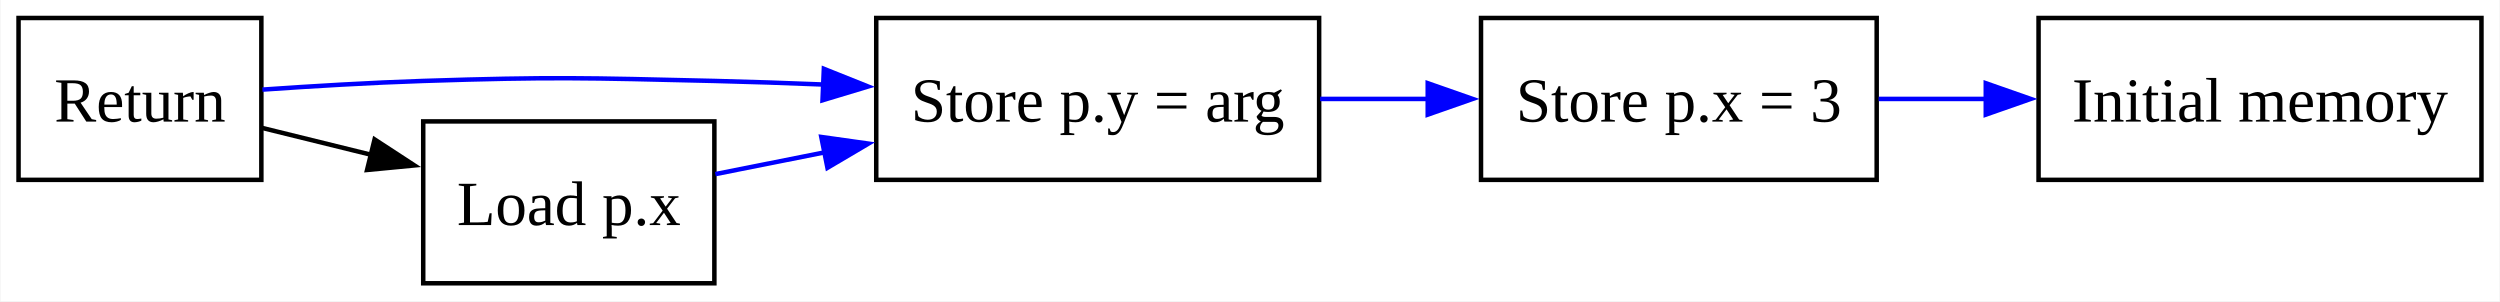
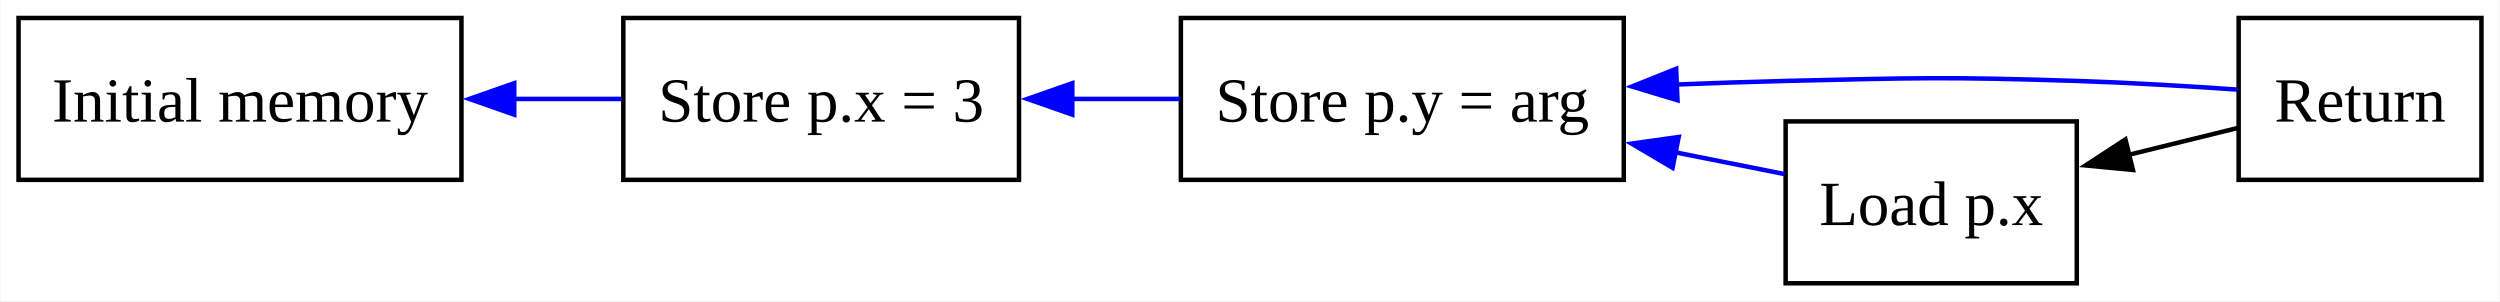
<svg xmlns="http://www.w3.org/2000/svg" width="556pt" height="67pt" viewBox="0.00 0.00 555.75 67.00">
  <g id="graph0" class="graph" transform="scale(1 1) rotate(0) translate(4 63)">
    <polygon fill="white" stroke="none" points="-4,4 -4,-63 551.75,-63 551.75,4 -4,4" />
    <g id="node1" class="node">
-       <polygon fill="none" stroke="black" points="547.75,-59 449.25,-59 449.25,-23 547.75,-23 547.75,-59" />
-       <text text-anchor="middle" x="498.5" y="-35.95" font-family="Times New Roman,serif" font-size="14.00">Initial memory</text>
+       <polygon fill="none" stroke="black" points="98.5,-59 0,-59 0,-23 98.5,-23 98.5,-59" />
+       <text text-anchor="middle" x="49.25" y="-35.95" font-family="Times New Roman,serif" font-size="14.00">Initial memory</text>
    </g>
    <g id="node2" class="node">
-       <polygon fill="none" stroke="black" points="413.25,-59 325.25,-59 325.25,-23 413.25,-23 413.25,-59" />
-       <text text-anchor="middle" x="369.25" y="-35.95" font-family="Times New Roman,serif" font-size="14.00">Store p.x = 3</text>
+       <polygon fill="none" stroke="black" points="222.5,-59 134.5,-59 134.5,-23 222.5,-23 222.5,-59" />
+       <text text-anchor="middle" x="178.5" y="-35.95" font-family="Times New Roman,serif" font-size="14.00">Store p.x = 3</text>
    </g>
    <g id="edge3" class="edge">
-       <path fill="none" stroke="blue" d="M413.69,-41C421.42,-41 429.59,-41 437.69,-41" />
-       <polygon fill="blue" stroke="blue" points="437.51,-44.5 447.51,-41 437.51,-37.5 437.51,-44.5" />
+       <path fill="none" stroke="blue" d="M134.06,-41C126.33,-41 118.16,-41 110.06,-41" />
+       <polygon fill="blue" stroke="blue" points="110.24,-37.5 100.24,-41 110.24,-44.5 110.24,-37.5" />
    </g>
    <g id="node3" class="node">
-       <polygon fill="none" stroke="black" points="289.25,-59 190.75,-59 190.75,-23 289.25,-23 289.25,-59" />
-       <text text-anchor="middle" x="240" y="-35.95" font-family="Times New Roman,serif" font-size="14.00">Store p.y = arg</text>
+       <polygon fill="none" stroke="black" points="357,-59 258.5,-59 258.5,-23 357,-23 357,-59" />
+       <text text-anchor="middle" x="307.75" y="-35.95" font-family="Times New Roman,serif" font-size="14.00">Store p.y = arg</text>
    </g>
    <g id="edge2" class="edge">
-       <path fill="none" stroke="blue" d="M289.47,-41C297.3,-41 305.46,-41 313.43,-41" />
-       <polygon fill="blue" stroke="blue" points="313.4,-44.5 323.4,-41 313.4,-37.5 313.4,-44.5" />
+       <path fill="none" stroke="blue" d="M258.28,-41C250.45,-41 242.29,-41 234.32,-41" />
+       <polygon fill="blue" stroke="blue" points="234.35,-37.5 224.35,-41 234.35,-44.5 234.35,-37.5" />
    </g>
    <g id="node4" class="node">
-       <polygon fill="none" stroke="black" points="154.75,-36 90,-36 90,0 154.75,0 154.75,-36" />
-       <text text-anchor="middle" x="122.38" y="-12.95" font-family="Times New Roman,serif" font-size="14.00">Load p.x</text>
+       <polygon fill="none" stroke="black" points="457.75,-36 393,-36 393,0 457.75,0 457.75,-36" />
+       <text text-anchor="middle" x="425.38" y="-12.95" font-family="Times New Roman,serif" font-size="14.00">Load p.x</text>
    </g>
    <g id="edge1" class="edge">
-       <path fill="none" stroke="blue" d="M154.97,-24.28C162.59,-25.8 170.99,-27.47 179.44,-29.15" />
-       <polygon fill="blue" stroke="blue" points="178.53,-32.54 189.02,-31.06 179.9,-25.68 178.53,-32.54" />
+       <path fill="none" stroke="blue" d="M392.78,-24.28C385.16,-25.8 376.76,-27.47 368.31,-29.15" />
+       <polygon fill="blue" stroke="blue" points="367.85,-25.68 358.73,-31.06 369.22,-32.54 367.85,-25.68" />
    </g>
    <g id="node5" class="node">
-       <polygon fill="none" stroke="black" points="54,-59 0,-59 0,-23 54,-23 54,-59" />
-       <text text-anchor="middle" x="27" y="-35.95" font-family="Times New Roman,serif" font-size="14.00">Return</text>
+       <polygon fill="none" stroke="black" points="547.75,-59 493.75,-59 493.75,-23 547.75,-23 547.75,-59" />
+       <text text-anchor="middle" x="520.75" y="-35.95" font-family="Times New Roman,serif" font-size="14.00">Return</text>
    </g>
    <g id="edge4" class="edge">
-       <path fill="none" stroke="blue" d="M54.23,-43.07C65.26,-43.84 78.25,-44.62 90,-45 118.76,-45.93 125.98,-45.68 154.75,-45 162.61,-44.81 170.88,-44.53 179.04,-44.2" />
-       <polygon fill="blue" stroke="blue" points="179.1,-47.7 188.94,-43.76 178.8,-40.7 179.1,-47.7" />
+       <path fill="none" stroke="blue" d="M493.52,-43.07C482.49,-43.84 469.5,-44.62 457.75,-45 428.99,-45.93 421.77,-45.68 393,-45 385.14,-44.81 376.87,-44.53 368.71,-44.2" />
+       <polygon fill="blue" stroke="blue" points="368.95,-40.7 358.81,-43.76 368.65,-47.7 368.95,-40.7" />
    </g>
    <g id="edge5" class="edge">
-       <path fill="none" stroke="black" d="M54.01,-34.59C61.58,-32.73 70.06,-30.64 78.37,-28.59" />
-       <polygon fill="black" stroke="black" points="79.18,-32 88.05,-26.21 77.51,-25.2 79.18,-32" />
+       <path fill="none" stroke="black" d="M493.74,-34.59C486.17,-32.73 477.69,-30.64 469.38,-28.59" />
+       <polygon fill="black" stroke="black" points="470.24,-25.2 459.7,-26.21 468.57,-32 470.24,-25.2" />
    </g>
  </g>
</svg>
